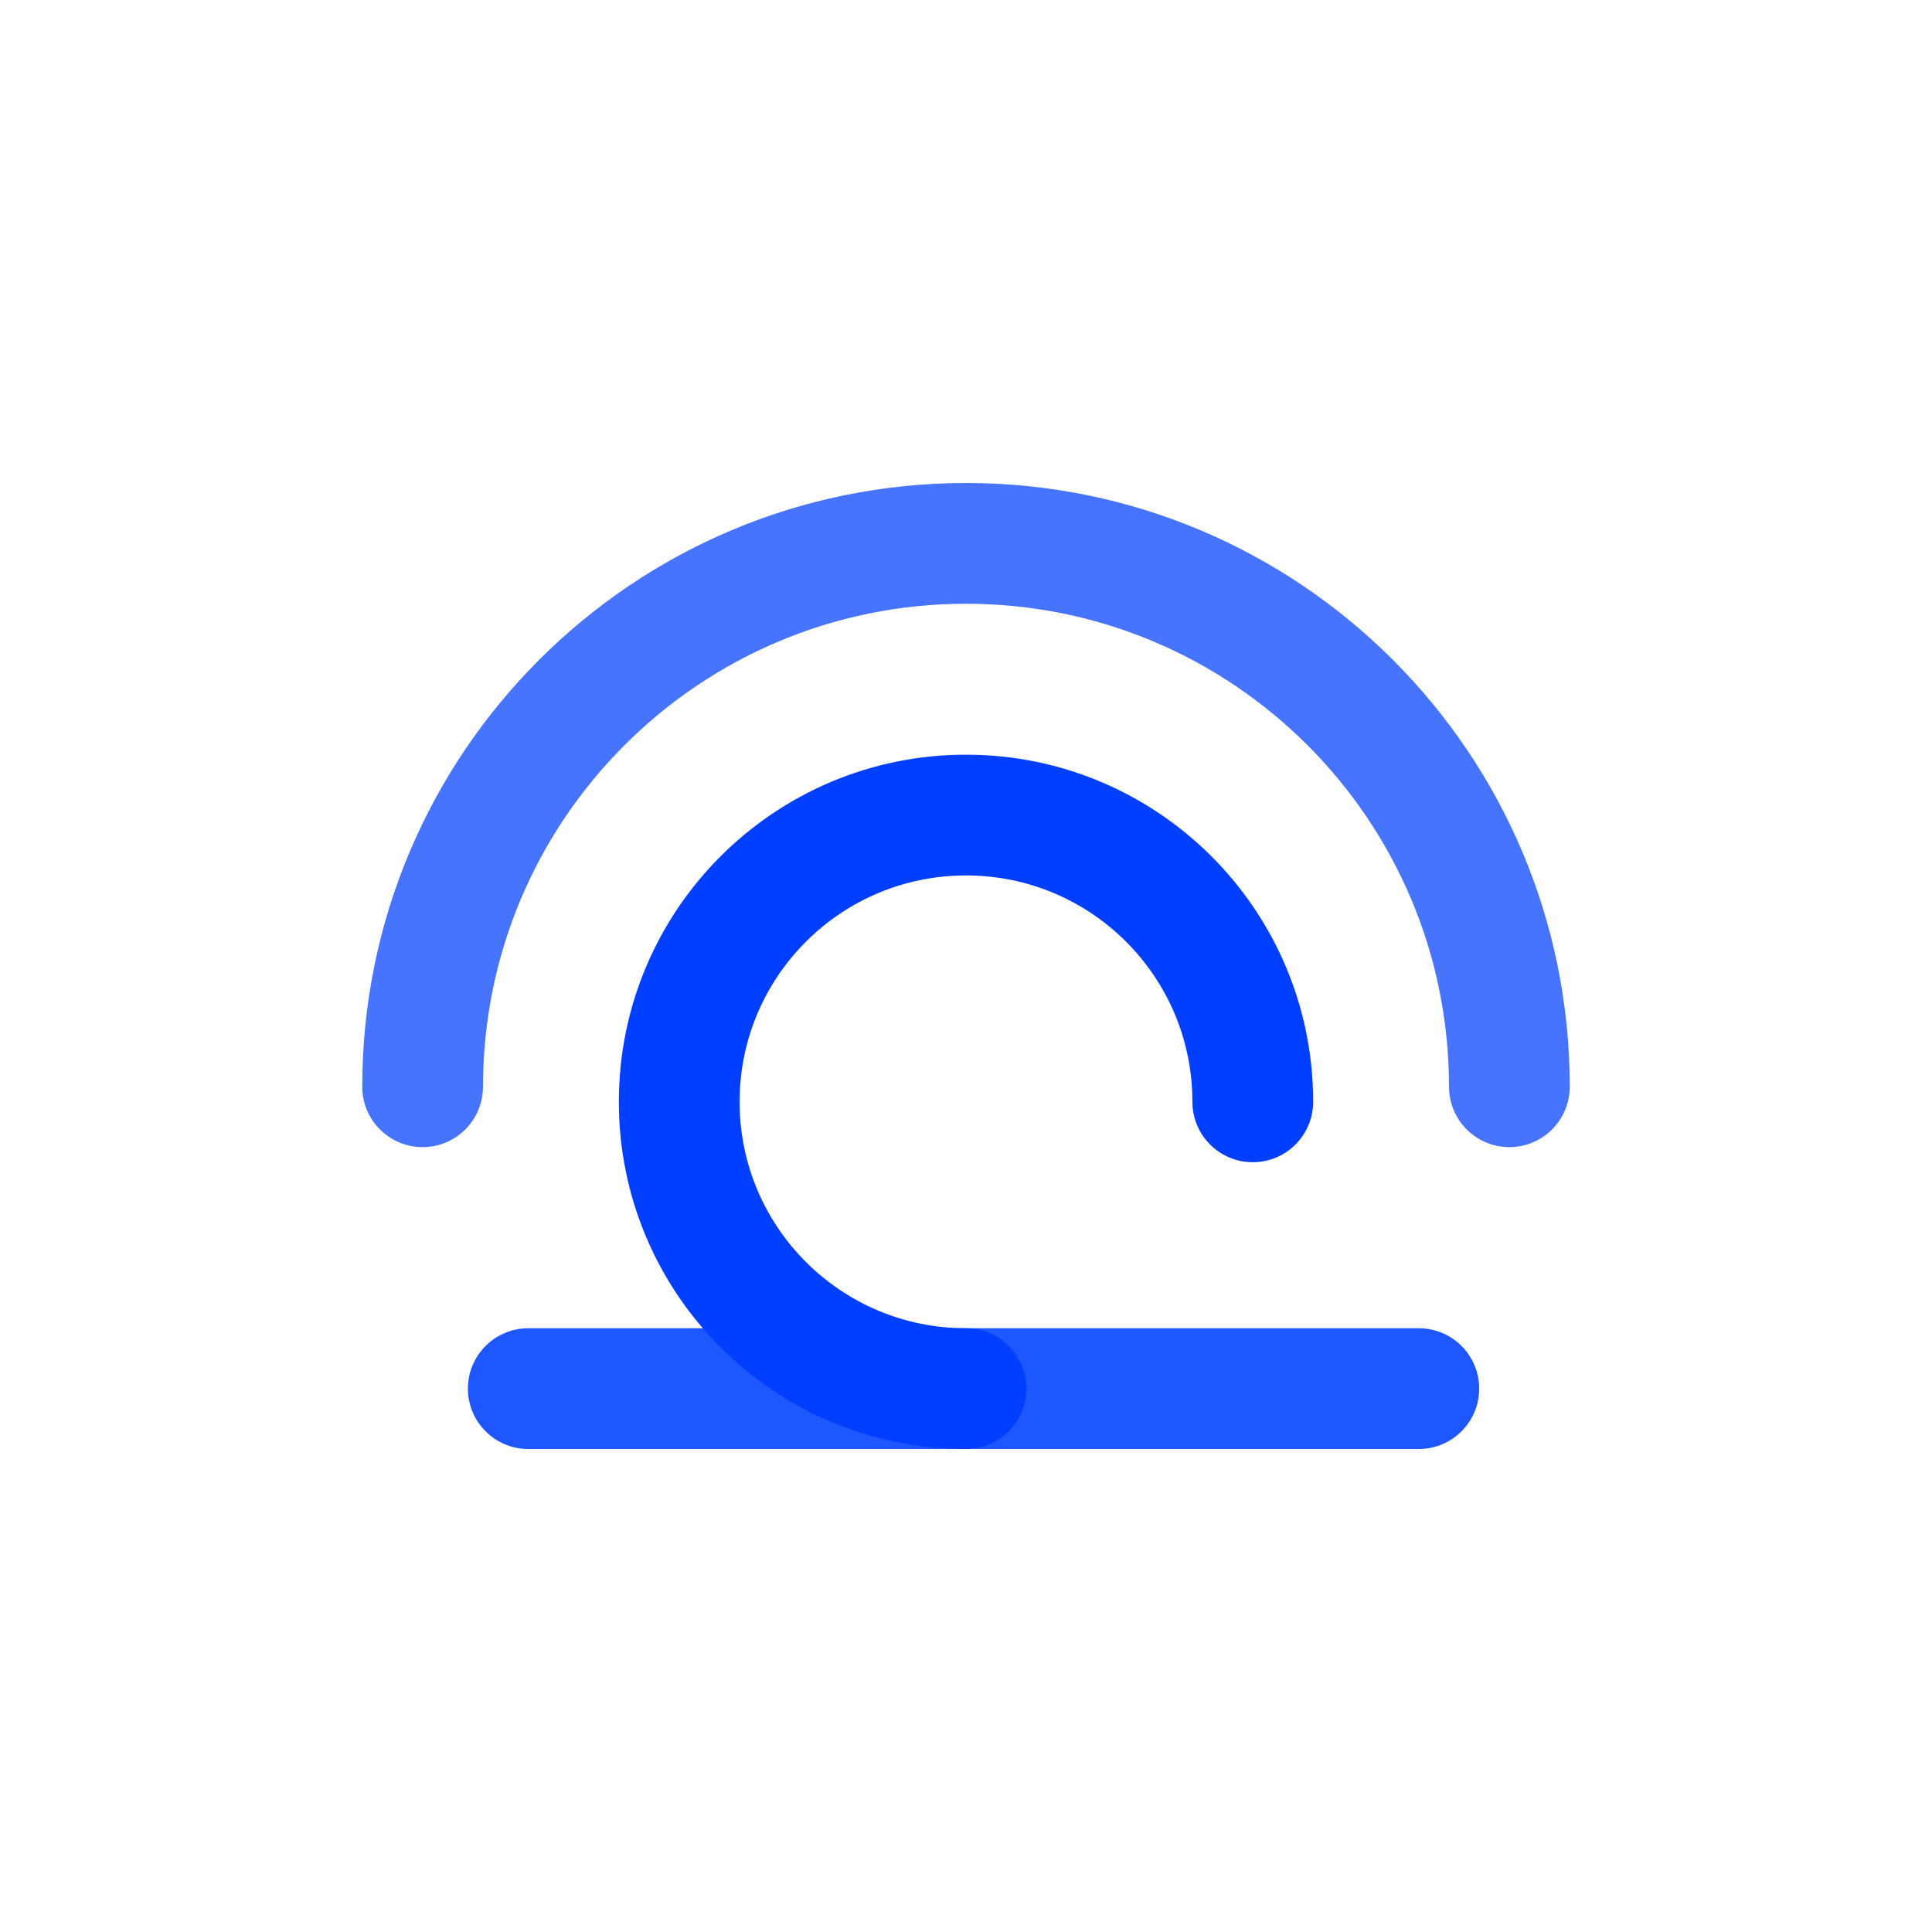
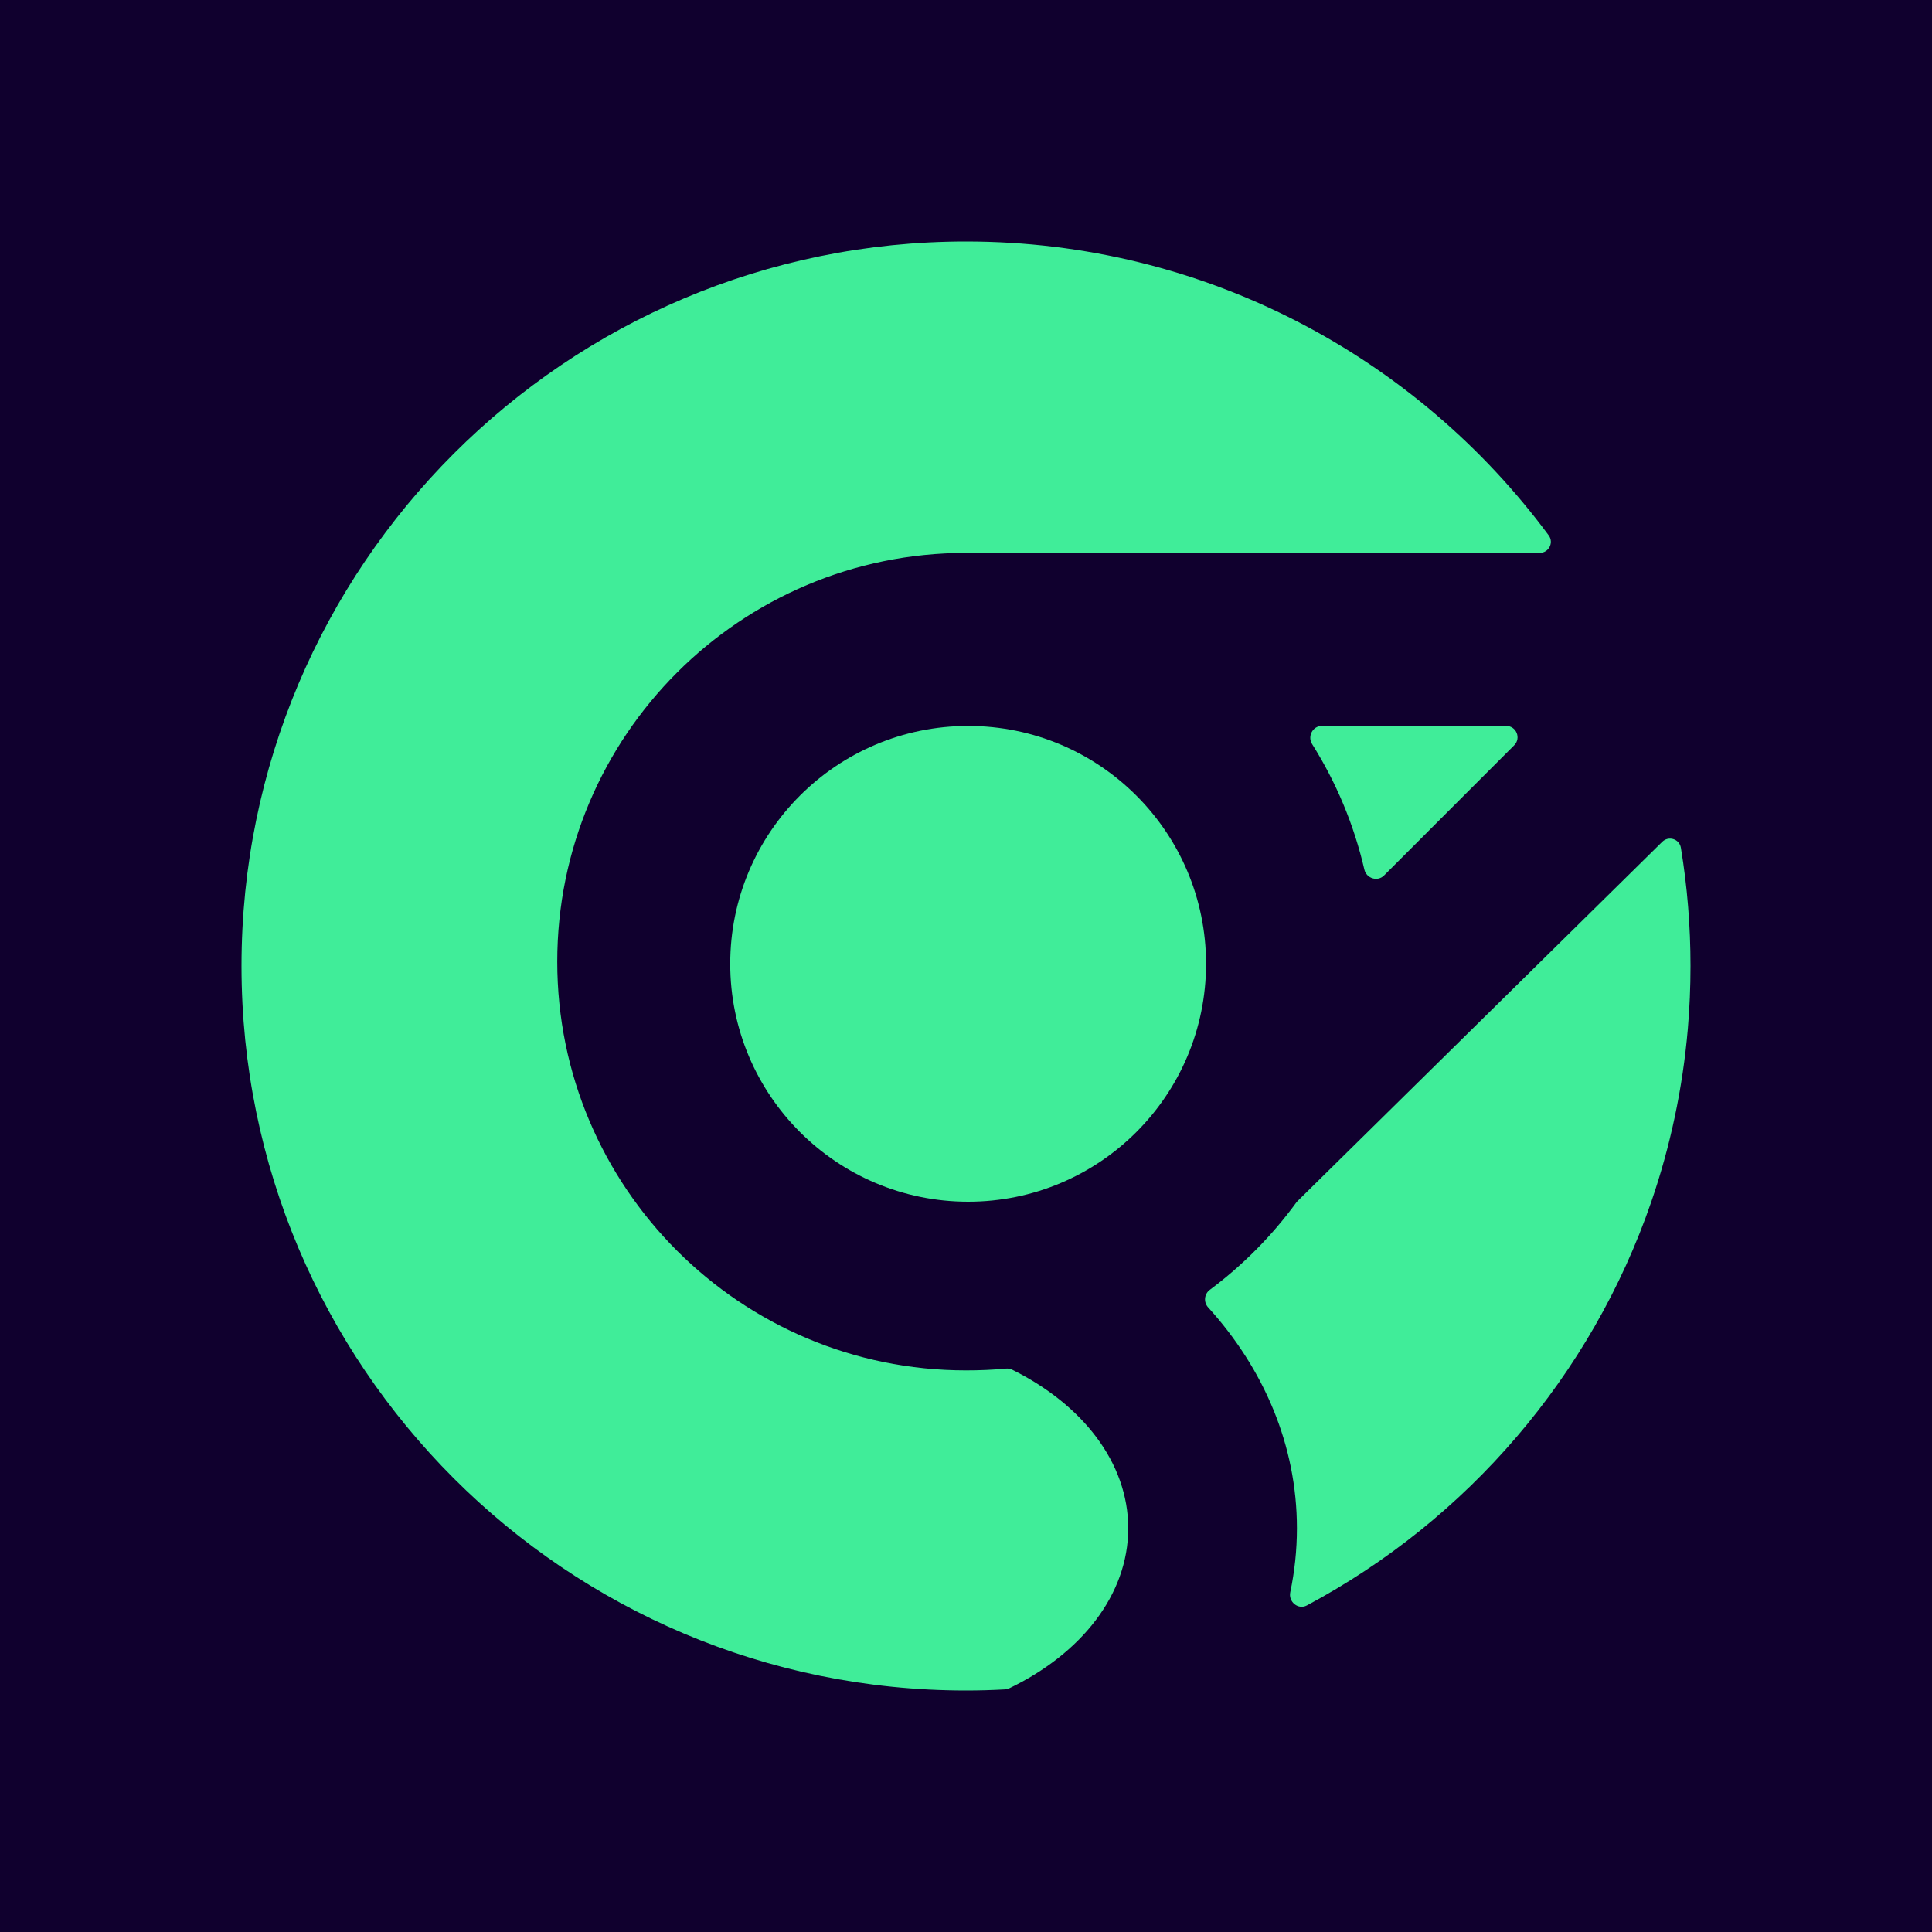
- <svg xmlns="http://www.w3.org/2000/svg" width="16" height="16" viewBox="0 0 16 16" fill="none">
-   <rect width="16" height="16" fill="white" />
-   <path opacity="0.88" fill-rule="evenodd" clip-rule="evenodd" d="M3.875 11.5C3.875 11.224 4.099 11 4.375 11H11.75C12.026 11 12.25 11.224 12.25 11.5C12.25 11.776 12.026 12 11.75 12H4.375C4.099 12 3.875 11.776 3.875 11.5Z" fill="#003FFF" />
-   <path fill-rule="evenodd" clip-rule="evenodd" d="M8 7.25C6.964 7.25 6.125 8.089 6.125 9.125C6.125 10.161 6.964 11 8 11C8.276 11 8.5 11.224 8.5 11.5C8.5 11.776 8.276 12 8 12C6.412 12 5.125 10.713 5.125 9.125C5.125 7.537 6.412 6.25 8 6.25C9.588 6.25 10.875 7.537 10.875 9.125C10.875 9.401 10.651 9.625 10.375 9.625C10.099 9.625 9.875 9.401 9.875 9.125C9.875 8.089 9.036 7.25 8 7.25Z" fill="#003FFF" />
-   <path opacity="0.72" fill-rule="evenodd" clip-rule="evenodd" d="M8 5C5.791 5 4 6.791 4 9C4 9.276 3.776 9.5 3.5 9.5C3.224 9.5 3 9.276 3 9C3 6.239 5.239 4 8 4C10.761 4 13 6.239 13 9C13 9.276 12.776 9.5 12.5 9.5C12.224 9.5 12 9.276 12 9C12 6.791 10.209 5 8 5Z" fill="#003FFF" />
+ <svg xmlns="http://www.w3.org/2000/svg" width="32" height="32" viewBox="0 0 32 32" fill="none">
+   <g clip-path="url(#clip0_2_424)">
+     <path d="M32 0H0V32H32V0Z" fill="#10002E" />
+     <path d="M16 28C9.373 28 4 22.627 4 16C4 9.373 9.373 4 16 4C19.956 4 23.465 5.914 25.651 8.867C25.741 8.988 25.652 9.158 25.501 9.158H16C12.261 9.158 9.23 12.189 9.23 15.928C9.23 19.667 12.261 22.698 16 22.698C16.224 22.698 16.445 22.689 16.663 22.668C16.698 22.665 16.733 22.671 16.764 22.686C17.926 23.261 18.687 24.224 18.687 25.313C18.687 26.418 17.903 27.393 16.714 27.965C16.692 27.975 16.668 27.981 16.644 27.982C16.431 27.994 16.216 28 16 28Z" fill="#40ED99" />
+     <path d="M19.976 15.964C19.976 18.14 18.212 19.904 16.036 19.904C13.86 19.904 12.095 18.14 12.095 15.964C12.095 13.788 13.86 12.024 16.036 12.024C18.212 12.024 19.976 13.788 19.976 15.964Z" fill="#40ED99" />
+     <path d="M21.894 12.024C21.742 12.024 21.652 12.196 21.733 12.325C22.13 12.955 22.425 13.655 22.598 14.402C22.632 14.55 22.817 14.608 22.924 14.501L25.08 12.344C25.198 12.226 25.115 12.024 24.948 12.024H21.894Z" fill="#40ED99" />
+     <path d="M28 16C28 16.35 27.985 16.696 27.956 17.039C27.87 18.034 27.664 18.994 27.351 19.904C26.359 22.787 24.3 25.174 21.646 26.591C21.502 26.668 21.337 26.532 21.371 26.372C21.443 26.028 21.481 25.674 21.481 25.313C21.481 23.939 20.933 22.671 20.01 21.654C19.932 21.568 19.945 21.433 20.038 21.364C20.585 20.956 21.069 20.468 21.471 19.917C21.477 19.909 21.484 19.901 21.491 19.894L27.531 13.944C27.637 13.839 27.817 13.895 27.841 14.043C27.946 14.68 28 15.334 28 16Z" fill="#40ED99" />
+   </g>
+   <defs>
+     <clipPath id="clip0_2_424">
+       <rect width="32" height="32" fill="white" />
+     </clipPath>
+   </defs>
</svg>
